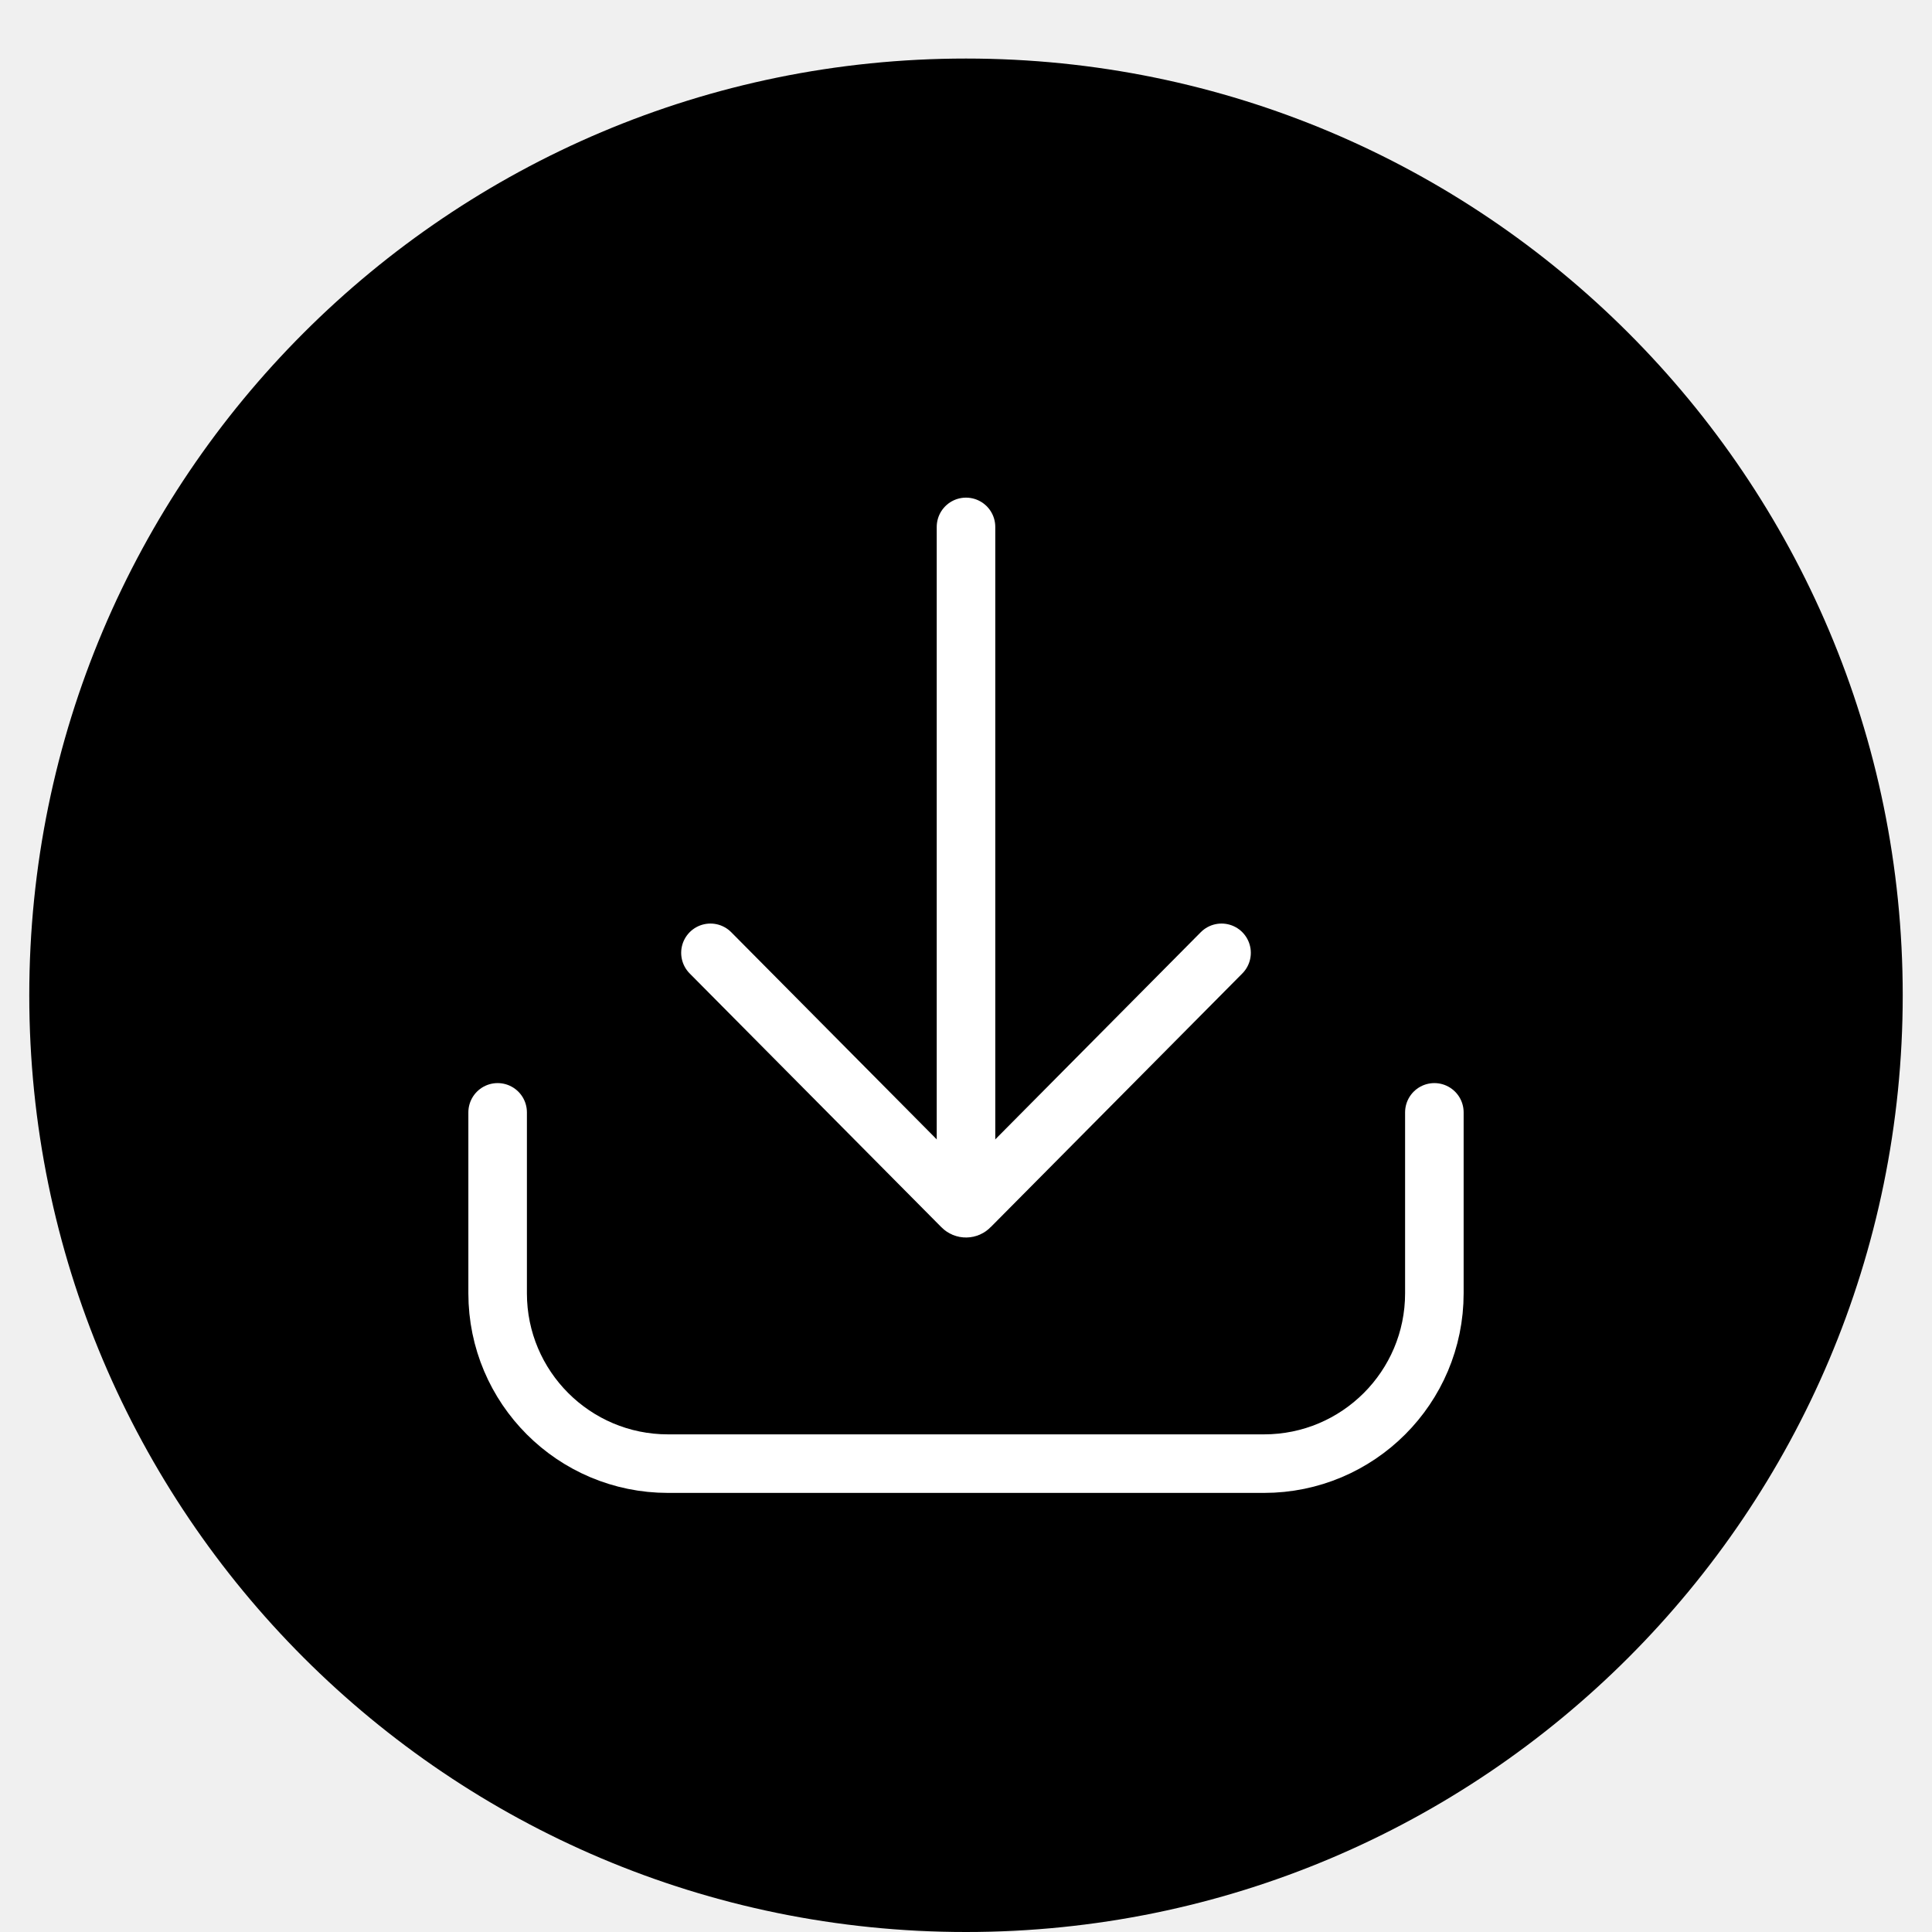
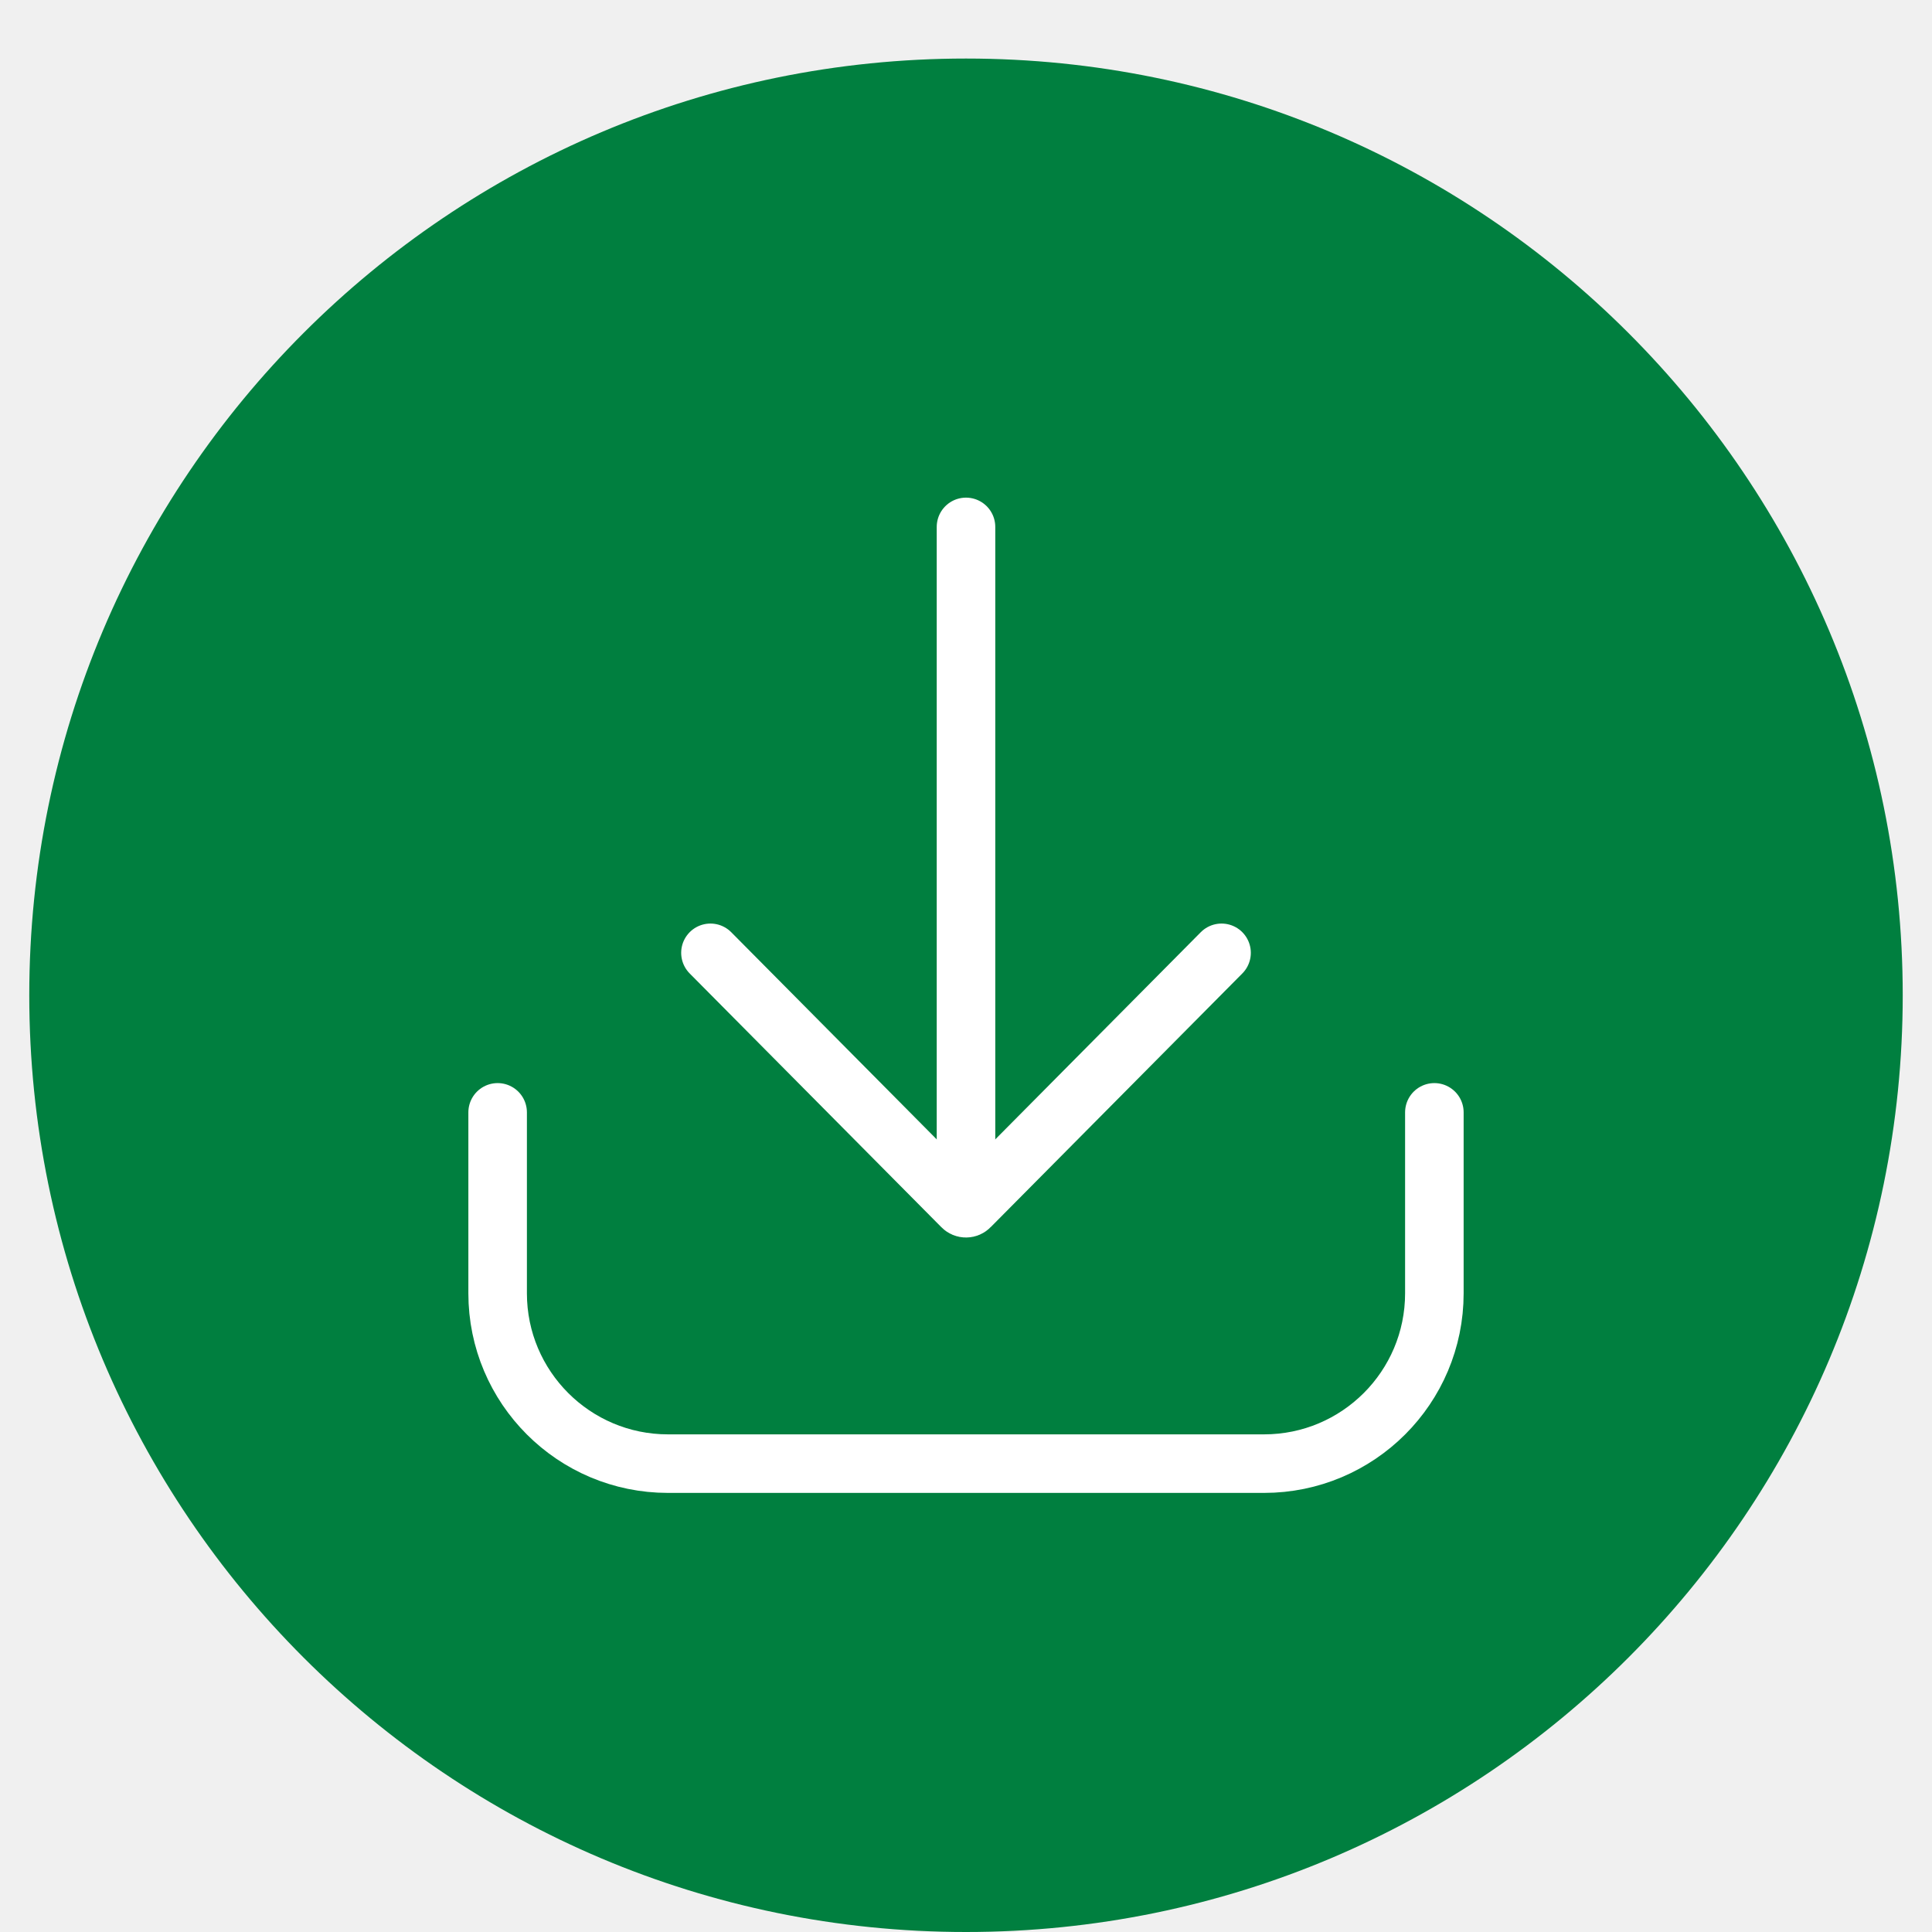
<svg xmlns="http://www.w3.org/2000/svg" width="66" height="66">
  <g>
    <rect fill="none" id="canvas_background" height="402" width="582" y="-1" x="-1" />
  </g>
  <g>
-     <path id="svg_1" d="m1,34a32,32 0 1 0 32,-32a32,32 0 0 0 -32,32z" />
+     <path fill="#007f3f" id="svg_1" d="m1,34a32,32 0 1 0 32,-32a32,32 0 0 0 -32,32z" />
    <line stroke-miterlimit="10" stroke-width="2px" stroke-linecap="round" stroke="#ffffff" fill="none" id="svg_2" y2="41" y1="18" x2="33" x1="33" class="cls-1" />
    <path stroke-miterlimit="10" stroke-width="2px" stroke-linecap="round" stroke="#ffffff" fill="none" id="svg_3" d="m41.73,32.55l-8.6,8.67a0.18,0.18 0 0 1 -0.26,0l-8.6,-8.67" class="cls-1" />
    <path stroke-linejoin="round" stroke-width="2px" stroke-linecap="round" stroke="#ffffff" fill="none" id="svg_4" d="m49,38l0,6.18a5.82,5.82 0 0 1 -5.82,5.82l-20.36,0a5.82,5.82 0 0 1 -5.82,-5.82l0,-6.18" class="cls-2" />
  </g>
</svg>
